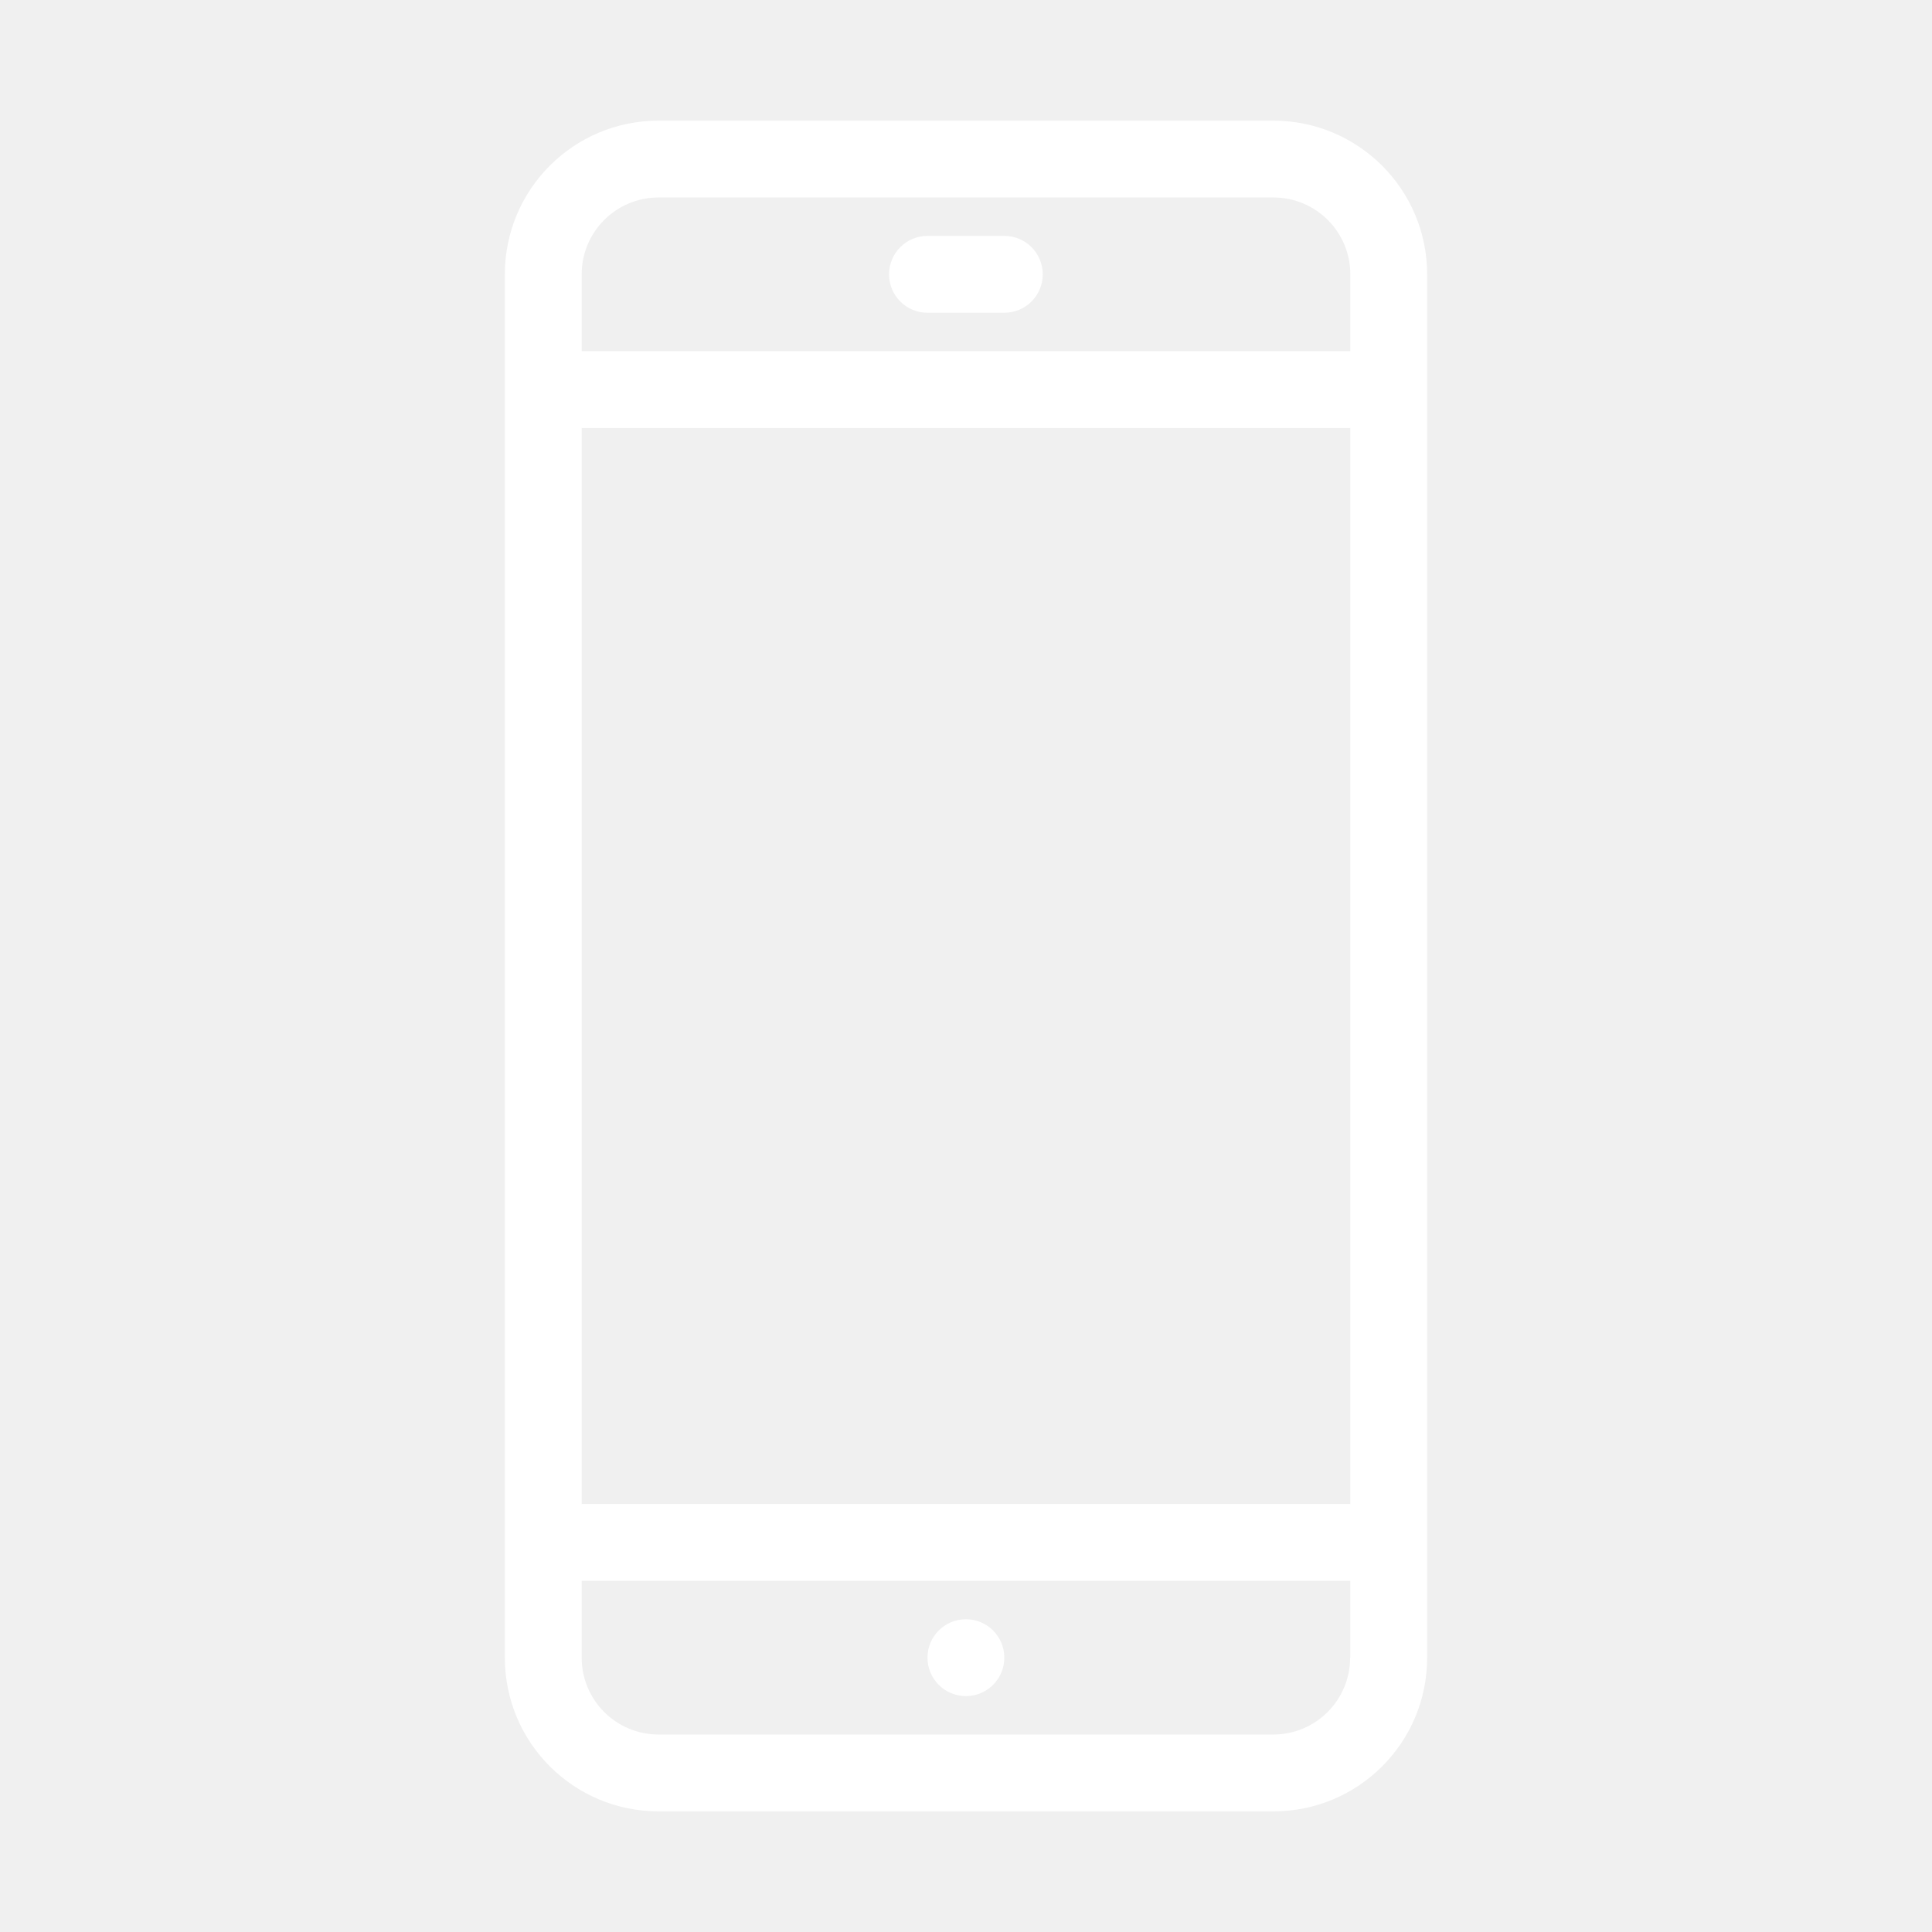
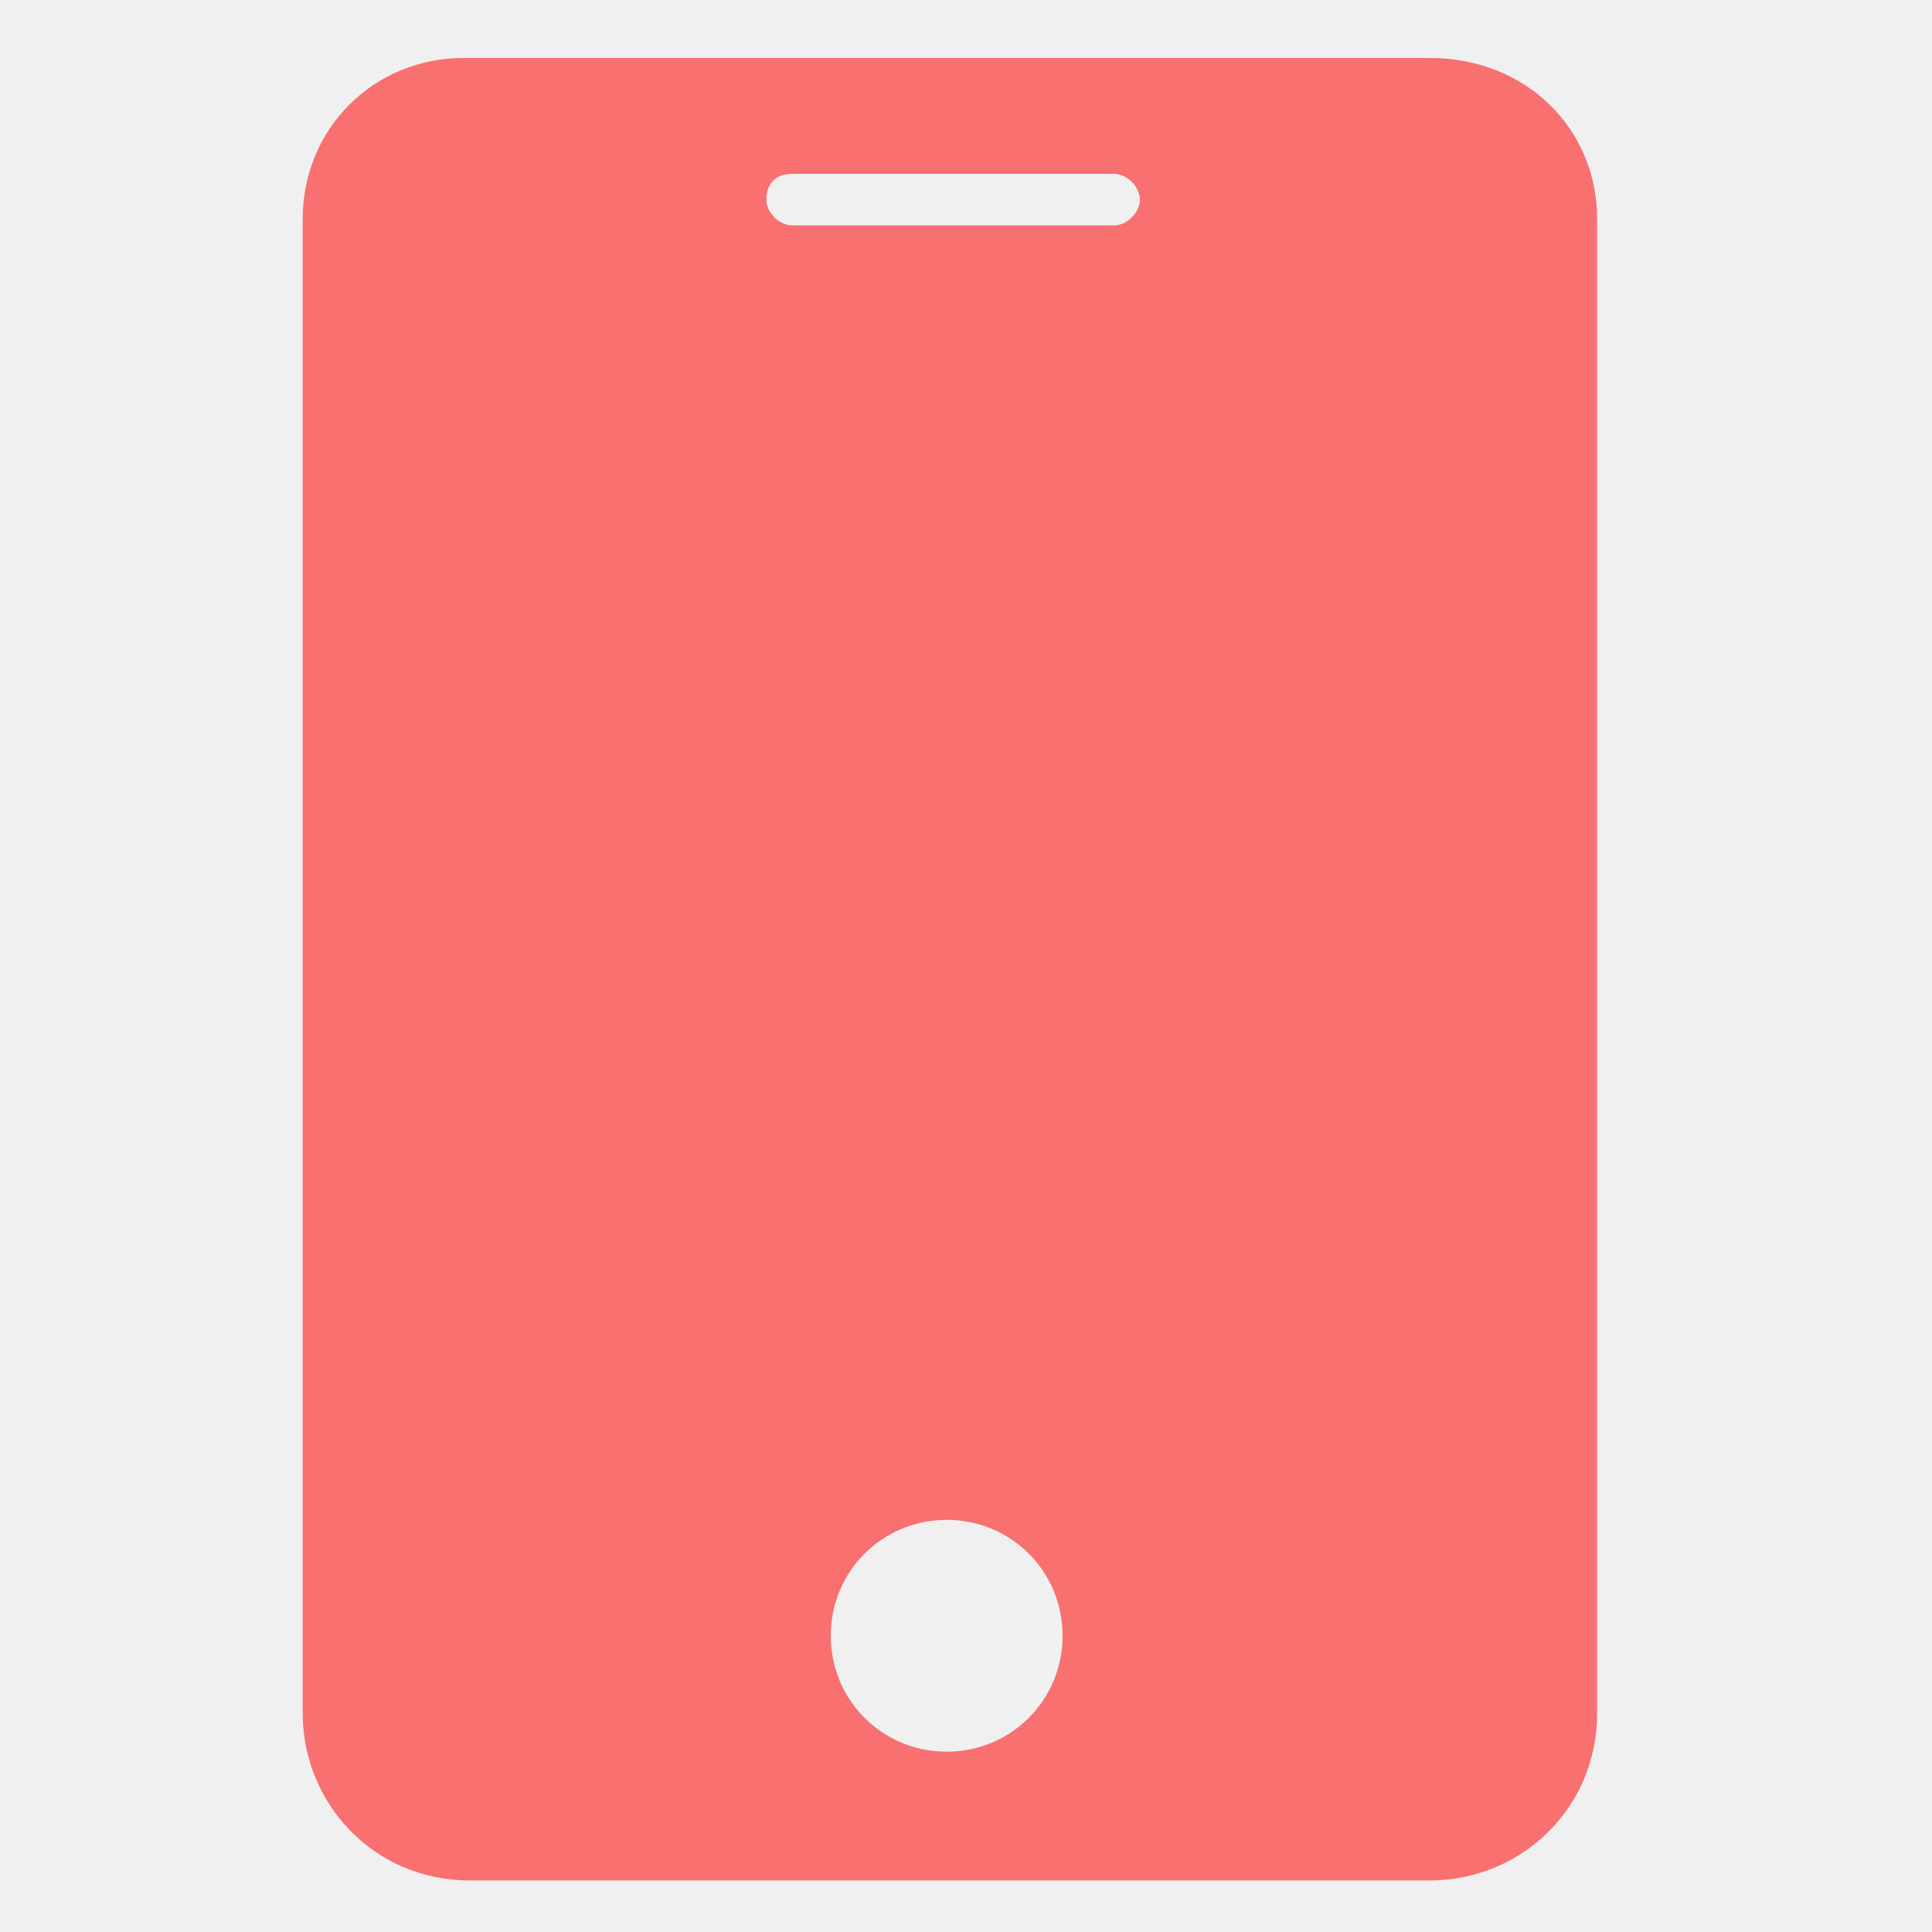
- <svg xmlns="http://www.w3.org/2000/svg" t="1543629680273" class="icon" style="" viewBox="0 0 1024 1024" version="1.1" p-id="5299" width="200" height="200">
+ <svg xmlns="http://www.w3.org/2000/svg" t="1657782788209" class="icon" viewBox="0 0 1024 1024" version="1.1" p-id="8432" width="48" height="48">
  <defs>
-     <style type="text/css" />
+     <style type="text/css">@font-face { font-family: feedback-iconfont; src: url("//at.alicdn.com/t/font_1031158_u69w8yhxdu.woff2?t=1630033759944") format("woff2"), url("//at.alicdn.com/t/font_1031158_u69w8yhxdu.woff?t=1630033759944") format("woff"), url("//at.alicdn.com/t/font_1031158_u69w8yhxdu.ttf?t=1630033759944") format("truetype"); }
+ </style>
  </defs>
-   <path d="M511.949 898.963c11.256 0 20.364-9.107 20.364-20.364s-9.107-20.364-20.364-20.364c-11.256 0-20.364 9.107-20.364 20.364C491.585 889.856 500.692 898.963 511.949 898.963M532.313 125.037l-40.728 0c-11.256 0-20.364 9.107-20.364 20.364s9.107 20.364 20.364 20.364l40.728 0c11.256 0 20.364-9.107 20.364-20.364S543.569 125.037 532.313 125.037M674.859 63.945l-325.821 0c-45.025 0-81.455 36.43-81.455 81.455l0 733.199c0 45.025 36.43 81.455 81.455 81.455l325.923 0c45.025 0 81.455-36.43 81.455-81.455l0-733.199C756.417 100.375 719.885 63.945 674.859 63.945M715.587 878.599c0 22.513-18.215 40.728-40.728 40.728l-325.821 0c-22.513 0-40.728-18.215-40.728-40.728l0-40.728 407.378 0 0 40.728L715.587 878.599zM715.587 797.144l-407.276 0 0-570.289 407.378 0 0 570.289L715.587 797.144zM715.587 186.128l-407.276 0 0-40.728c0-22.513 18.215-40.728 40.728-40.728l325.923 0c22.513 0 40.728 18.215 40.728 40.728l0 40.728L715.587 186.128z" p-id="5300" fill="#ffffff" />
+   <path d="M757.76 30.72l-512 0C197.973 30.72 160.427 68.267 160.427 116.053l0 791.893c0 47.787 37.547 88.747 88.747 88.747l215.04 0L580.267 996.693l177.493 0c47.787 0 88.747-37.547 88.747-88.747L846.507 116.053C846.507 68.267 808.96 30.72 757.76 30.72zM419.84 92.16l170.667 0c6.827 0 13.653 6.827 13.653 13.653s-6.827 13.653-13.653 13.653l-170.667 0c-6.827 0-13.653-6.827-13.653-13.653S409.6 92.16 419.84 92.16zM501.76 928.427c-34.133 0-61.44-27.307-61.44-61.44 0-34.133 27.307-61.44 61.44-61.44s61.44 27.307 61.44 61.44C563.2 901.12 535.893 928.427 501.76 928.427z" p-id="8433" fill="#f97070" />
</svg>
